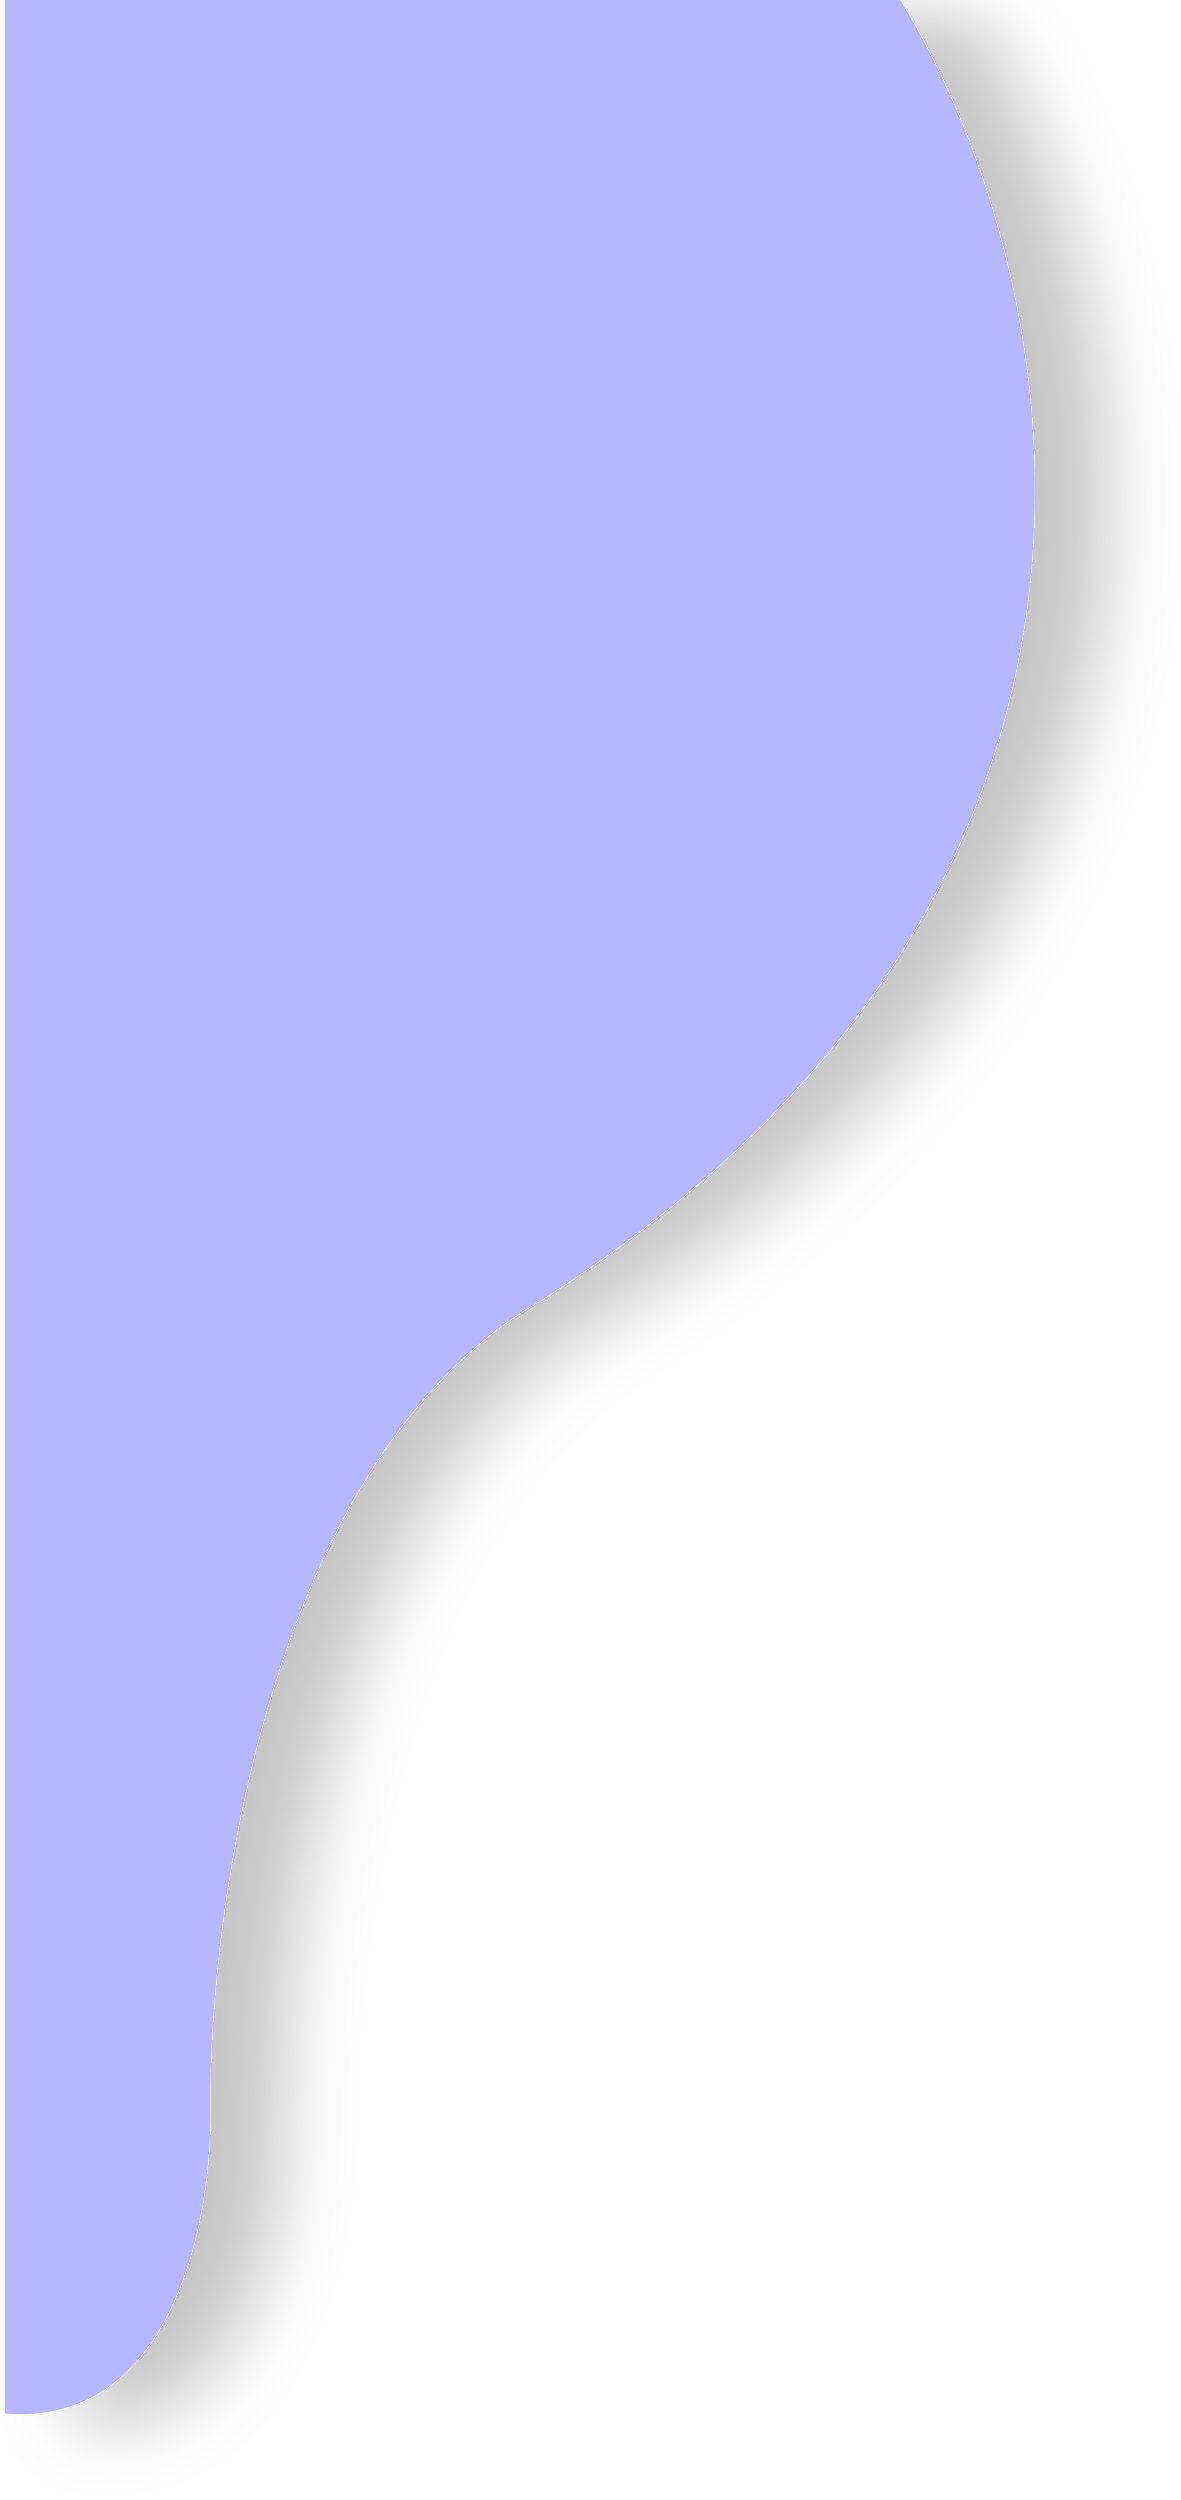
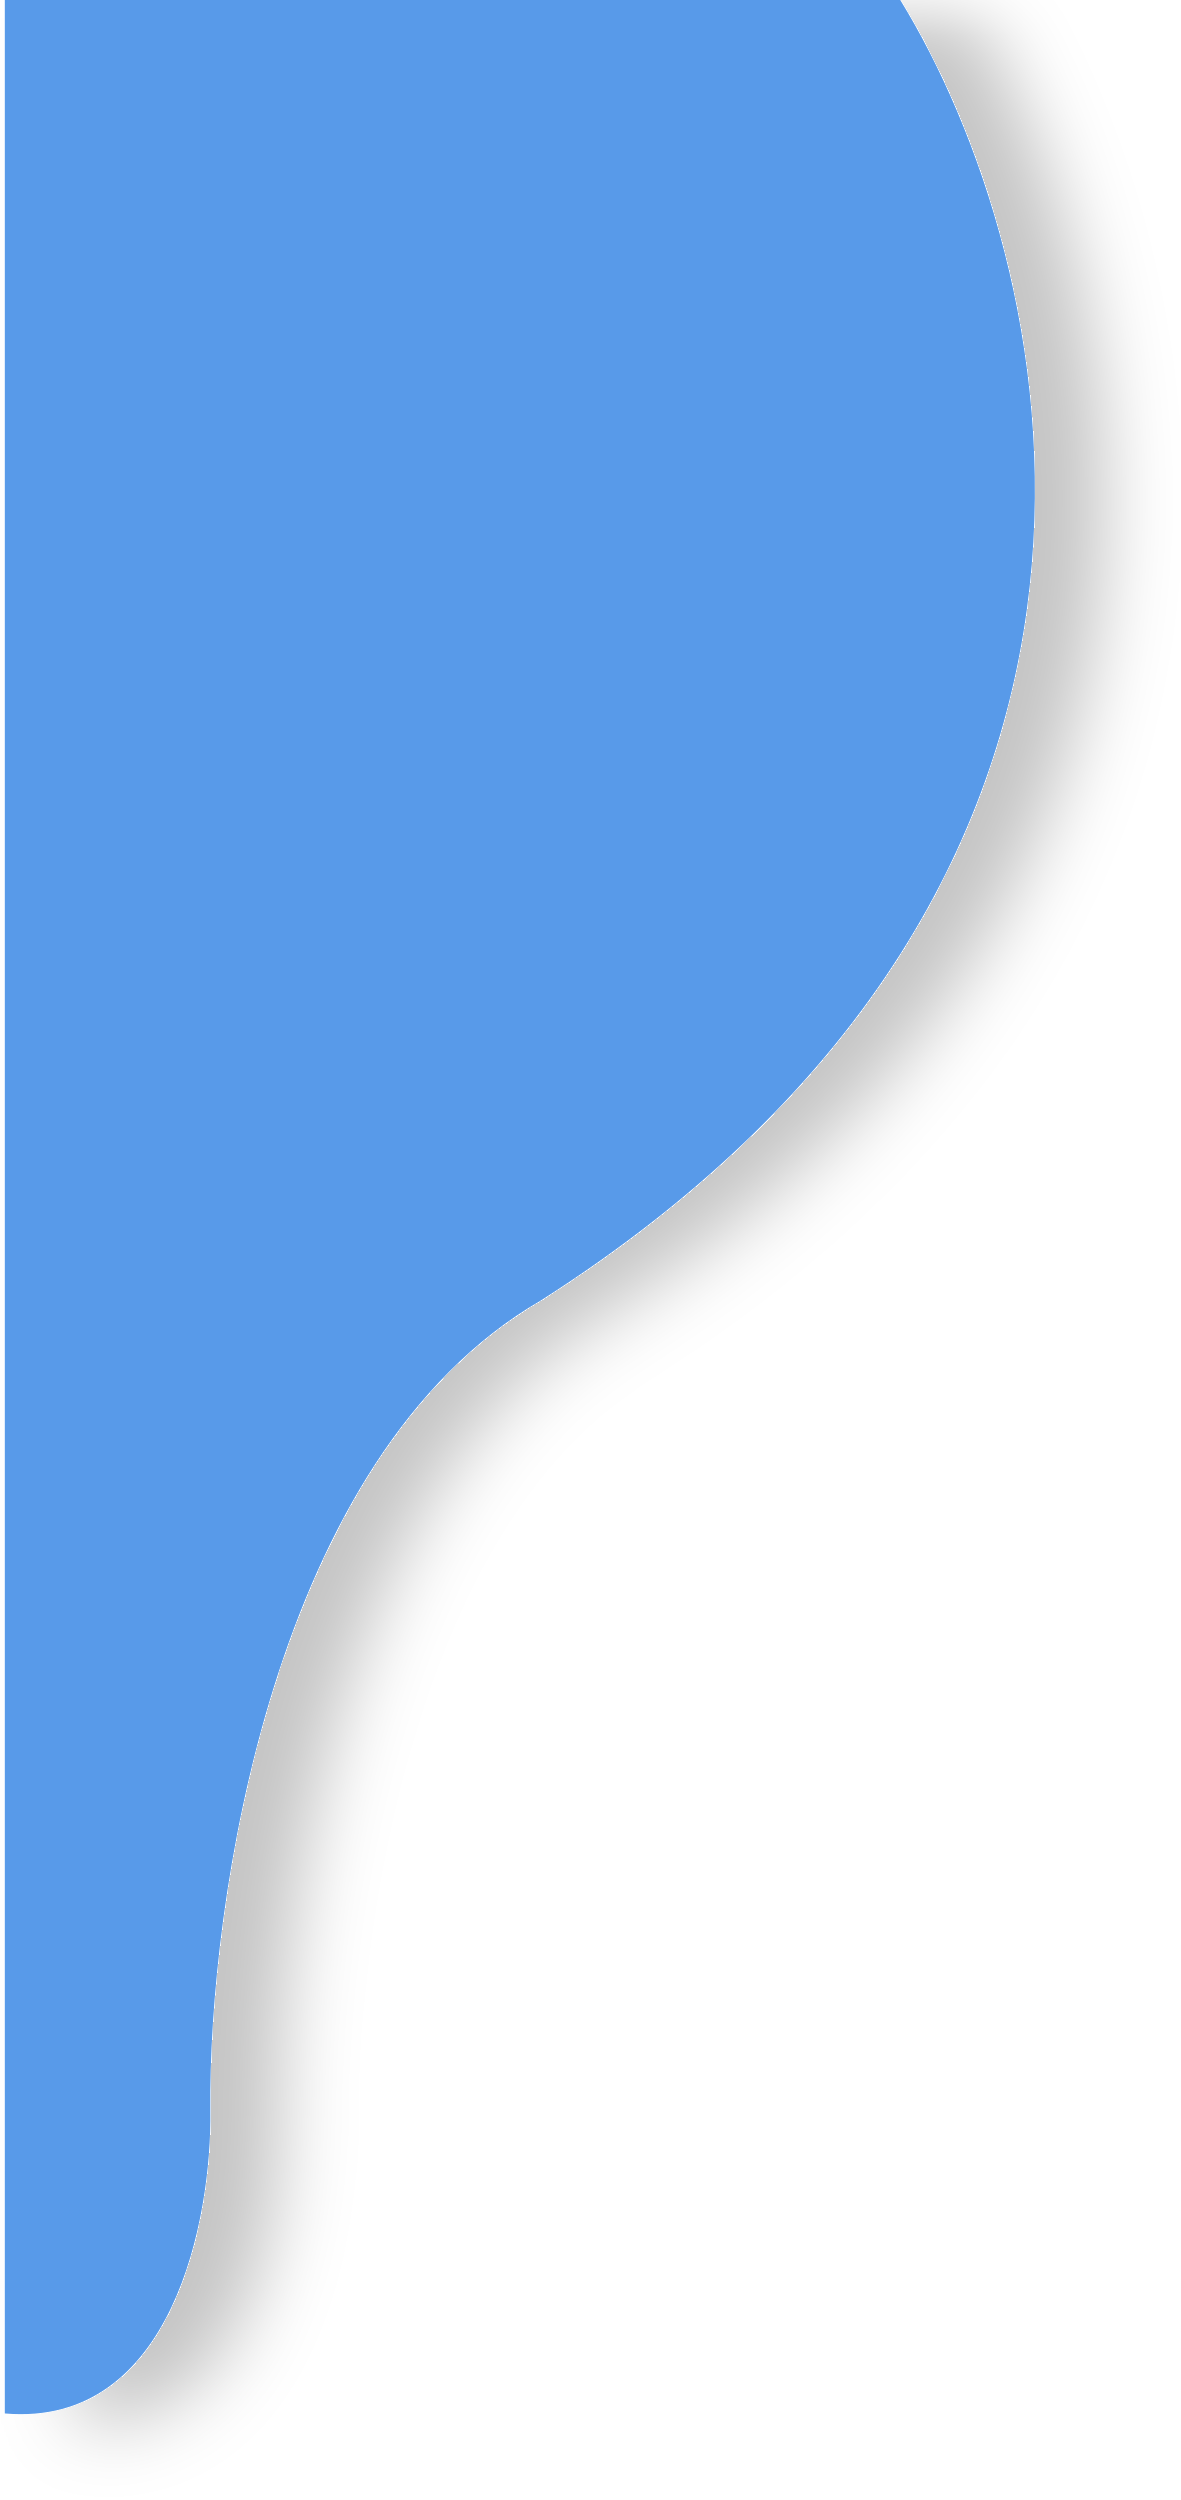
<svg xmlns="http://www.w3.org/2000/svg" width="491" height="1040" viewBox="0 0 491 1040" fill="none">
-   <g filter="url(#filter0_d_434_9)">
-     <path d="M224.999 541C502.199 364.2 440.166 106.667 374.499 0H2V1004C72 1010 88.166 922.5 87.499 878C86.666 792.667 112.999 605.8 224.999 541Z" fill="#B7B7FF" />
+   <g filter="url(#filter0_d_472_1871)">
+     <path d="M224.999 541C502.199 364.2 440.166 106.667 374.499 0H2V1004C72 1010 88.166 922.5 87.499 878C86.666 792.667 112.999 605.8 224.999 541Z" fill="#589AE9" />
  </g>
  <defs>
-     <filter id="filter0_d_434_9" x="0" y="-27" width="490.512" height="1066.29" filterUnits="userSpaceOnUse" color-interpolation-filters="sRGB">
+     <filter id="filter0_d_472_1871" x="0" y="-27" width="490.512" height="1066.29" filterUnits="userSpaceOnUse" color-interpolation-filters="sRGB">
      <feFlood flood-opacity="0" result="BackgroundImageFix" />
      <feColorMatrix in="SourceAlpha" type="matrix" values="0 0 0 0 0 0 0 0 0 0 0 0 0 0 0 0 0 0 127 0" result="hardAlpha" />
      <feOffset dx="29" dy="4" />
      <feGaussianBlur stdDeviation="15.5" />
      <feComposite in2="hardAlpha" operator="out" />
      <feColorMatrix type="matrix" values="0 0 0 0 0 0 0 0 0 0 0 0 0 0 0 0 0 0 0.23 0" />
-       <feBlend mode="normal" in2="BackgroundImageFix" result="effect1_dropShadow_434_9" />
-       <feBlend mode="normal" in="SourceGraphic" in2="effect1_dropShadow_434_9" result="shape" />
+       <feBlend mode="normal" in2="BackgroundImageFix" result="effect1_dropShadow_472_1871" />
+       <feBlend mode="normal" in="SourceGraphic" in2="effect1_dropShadow_472_1871" result="shape" />
    </filter>
  </defs>
</svg>
